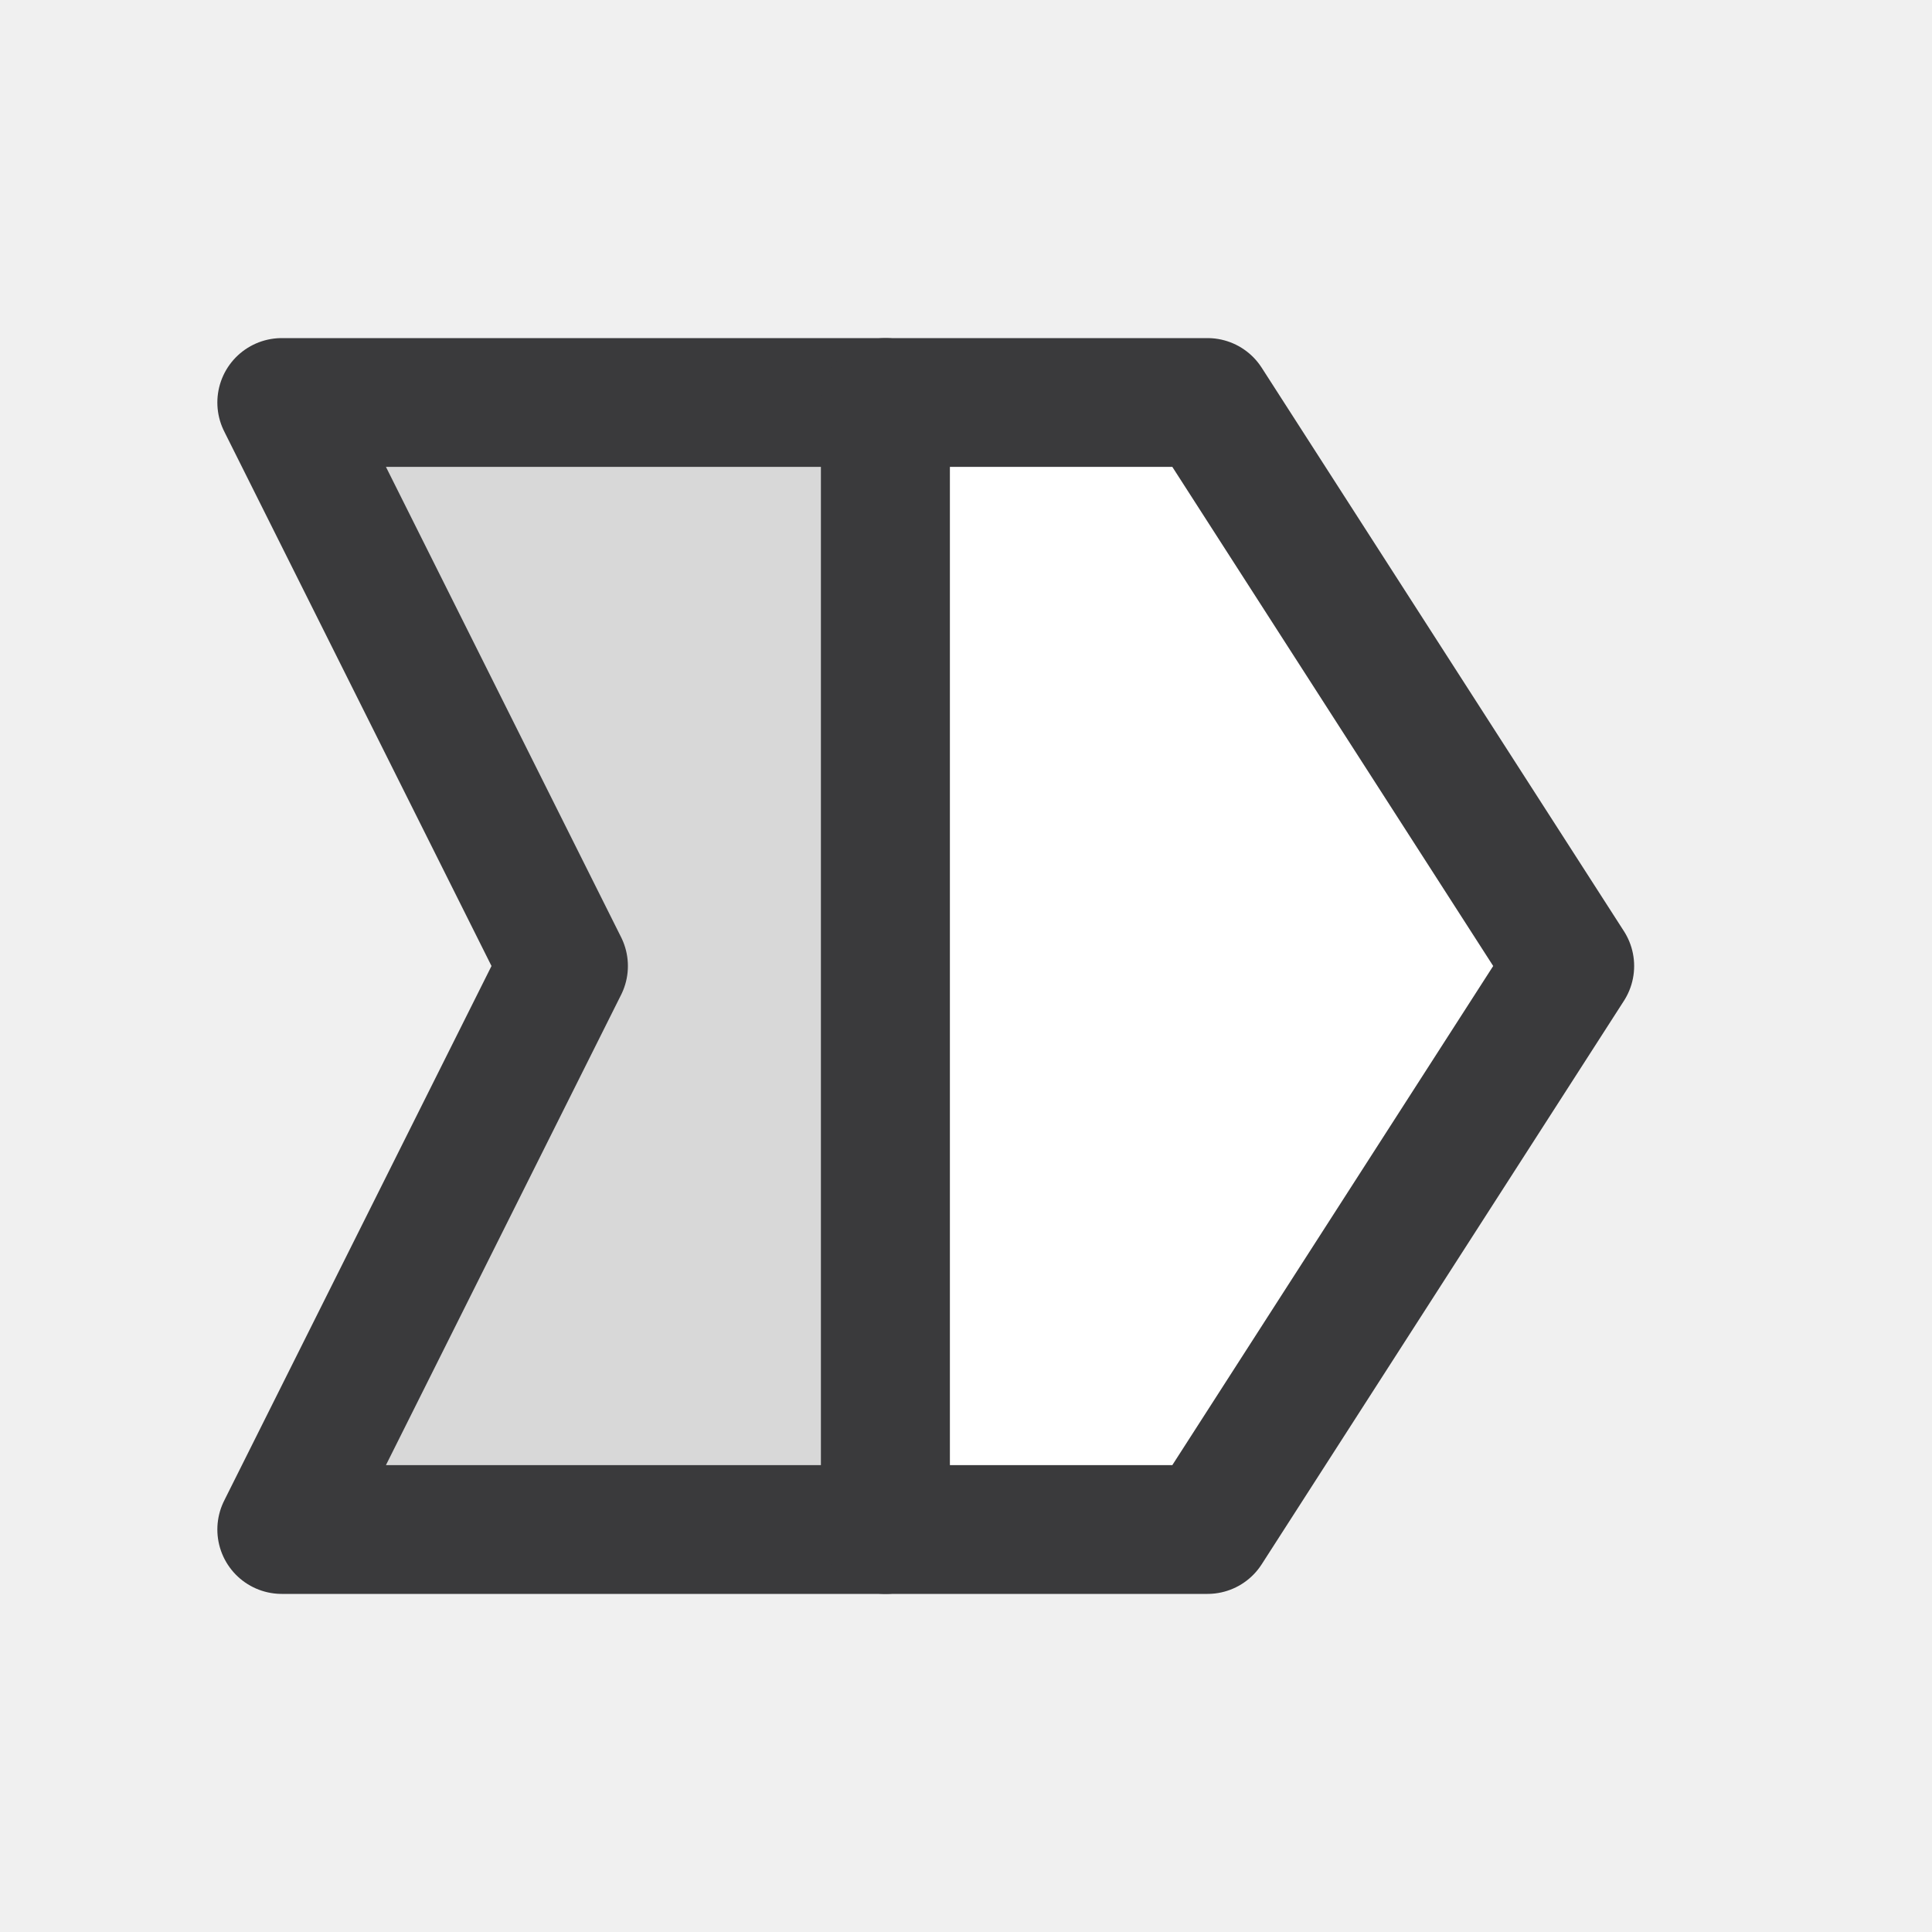
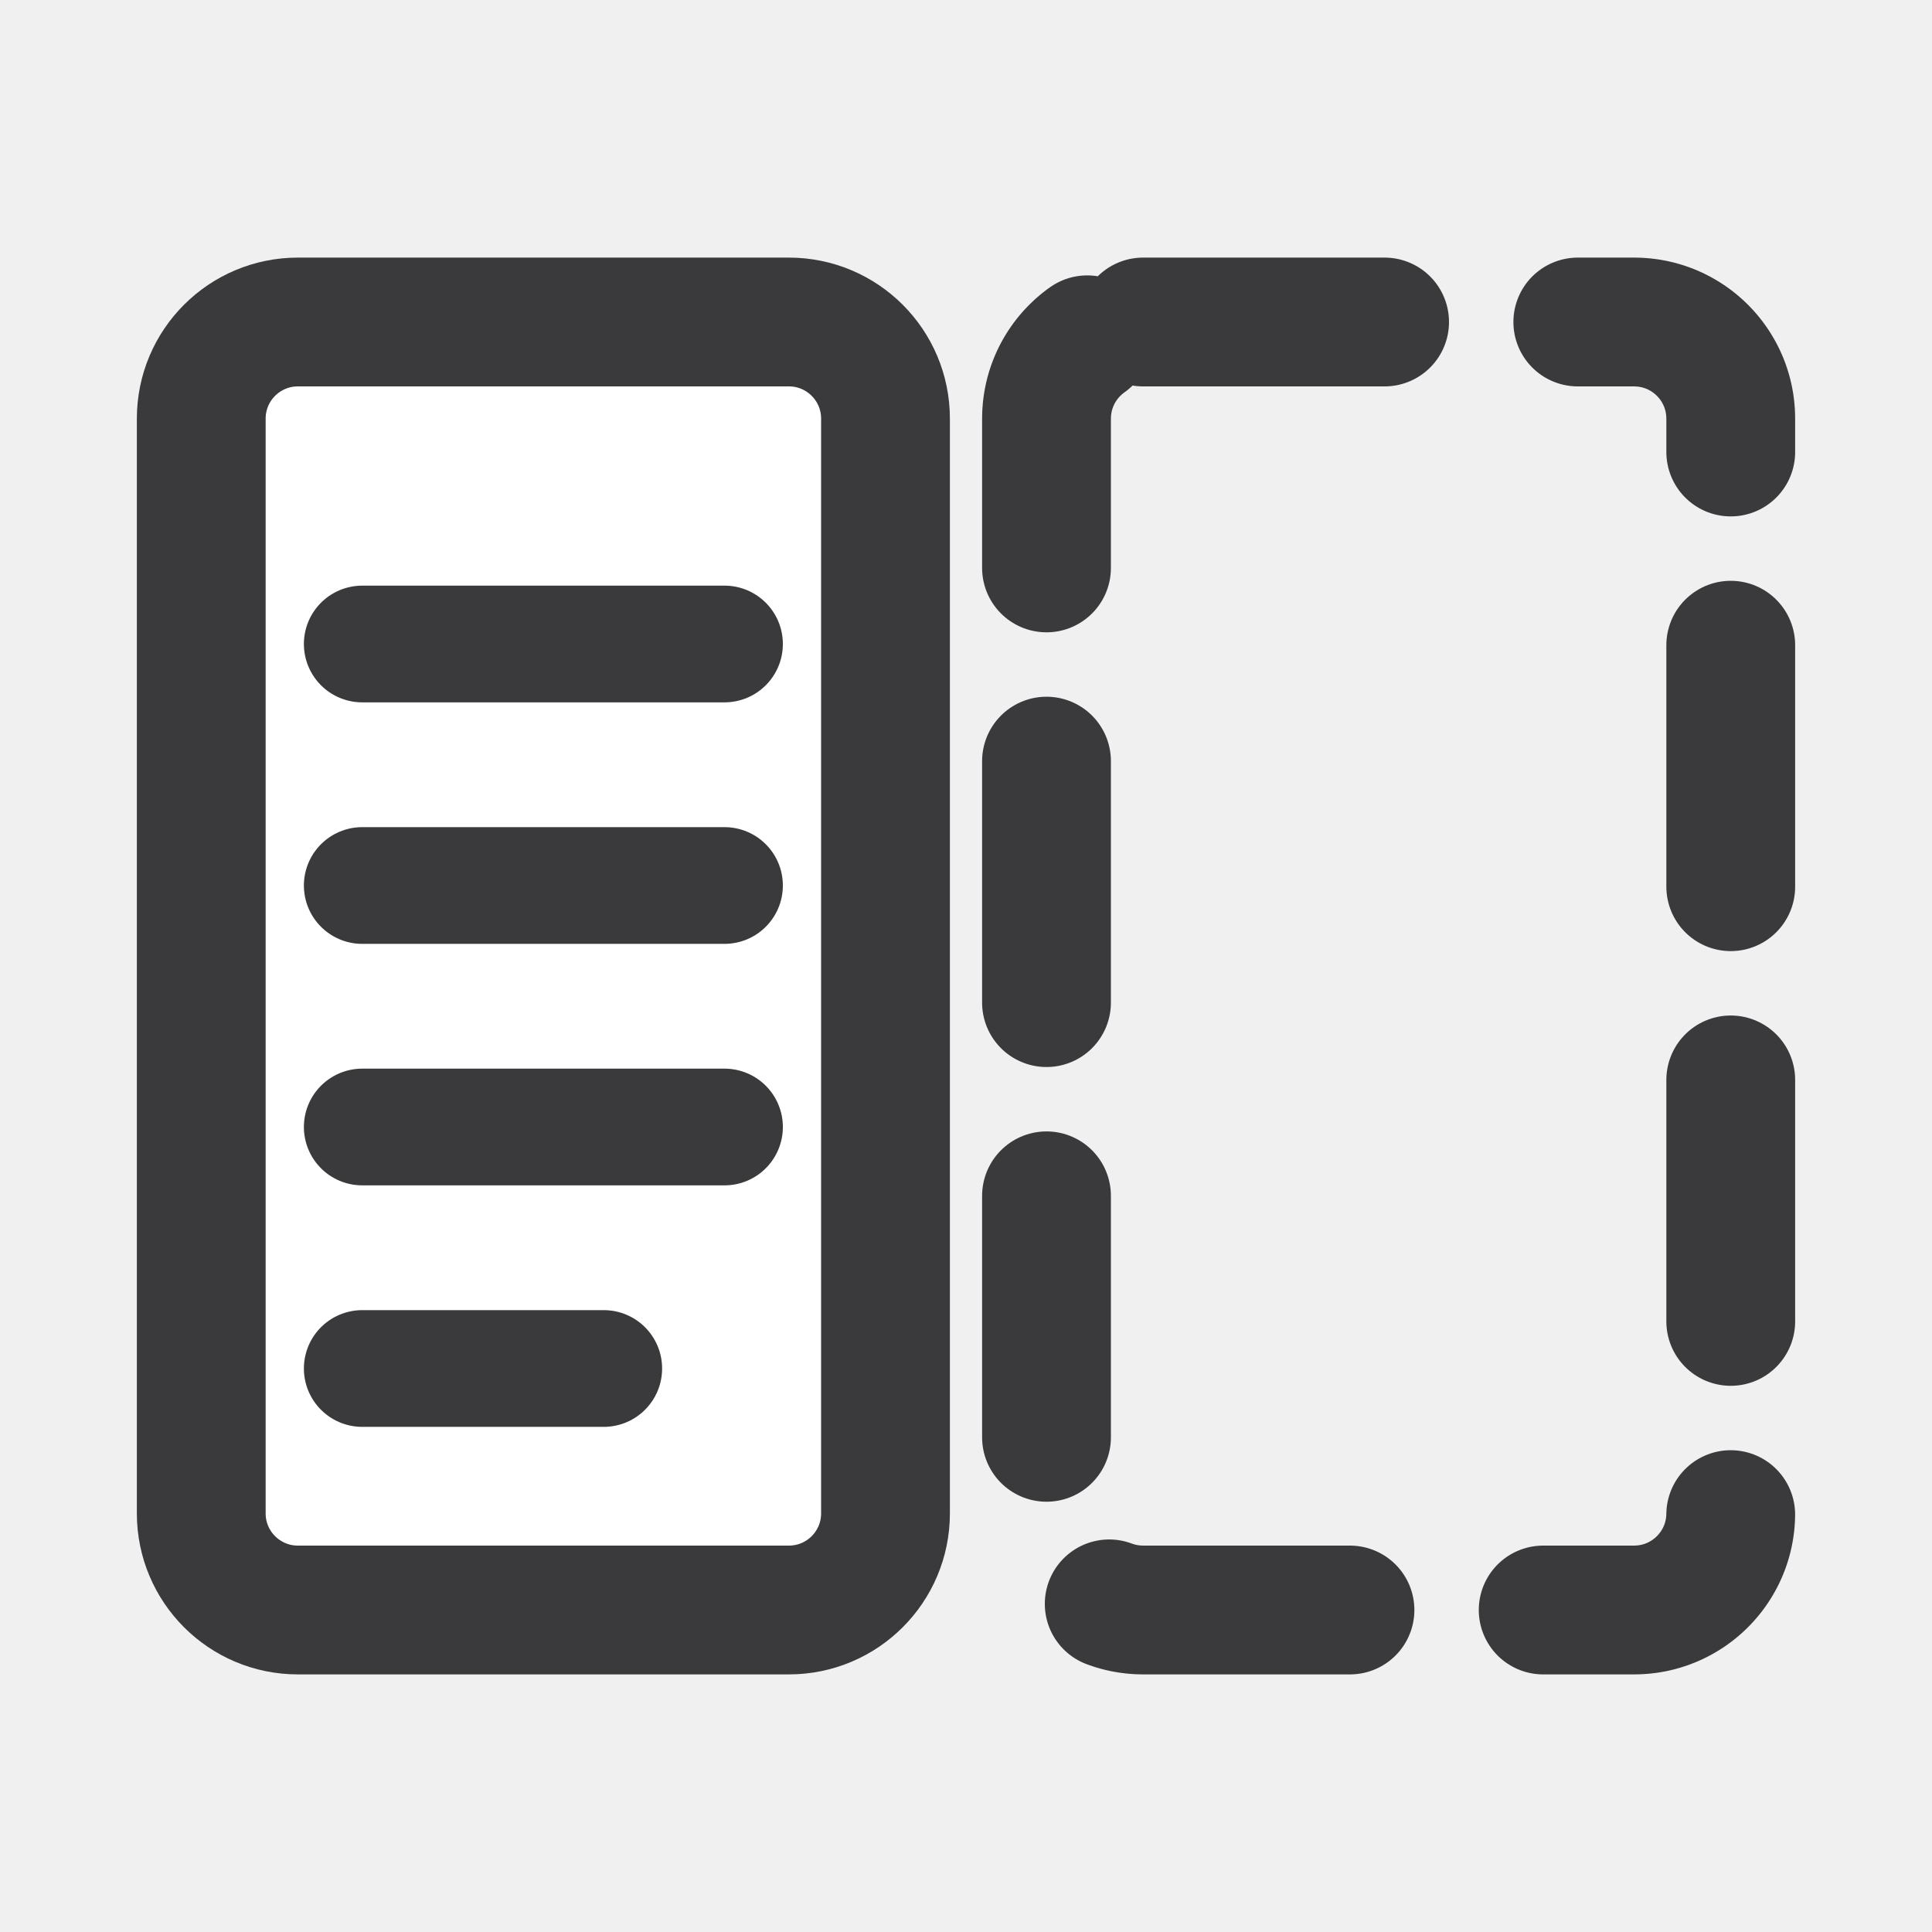
<svg xmlns="http://www.w3.org/2000/svg" width="24" height="24" viewBox="0 0 24 24">
  <g stroke-linecap="round" stroke-linejoin="round">
-     <path fill="#D8D8D8" stroke="#3A3A3C" stroke-width="1.6" d="M11 5H3.5L7 12l-3.5 7H11z" />
-     <path fill="#FFFFFF" stroke="#3A3A3C" stroke-width="1.6" d="M11 5h4l4.5 7-4.5 7h-4z" />
+     <rect fill="#FFFFFF" stroke="#3A3A3C" stroke-width="1.6" x="2.5" y="4" width="8.5" height="16" rx="1.2" />
+     <path fill="none" stroke="#3A3A3C" stroke-width="1.45" d="M4.5 8h4.5M4.5 11h4.5M4.5 14h4.5M4.5 17h3" />
+     <rect fill="none" stroke="#3A3A3C" stroke-width="1.6" stroke-dasharray="3 2.4" x="13" y="4" width="8.5" height="16" rx="1.2" />
  </g>
</svg>
